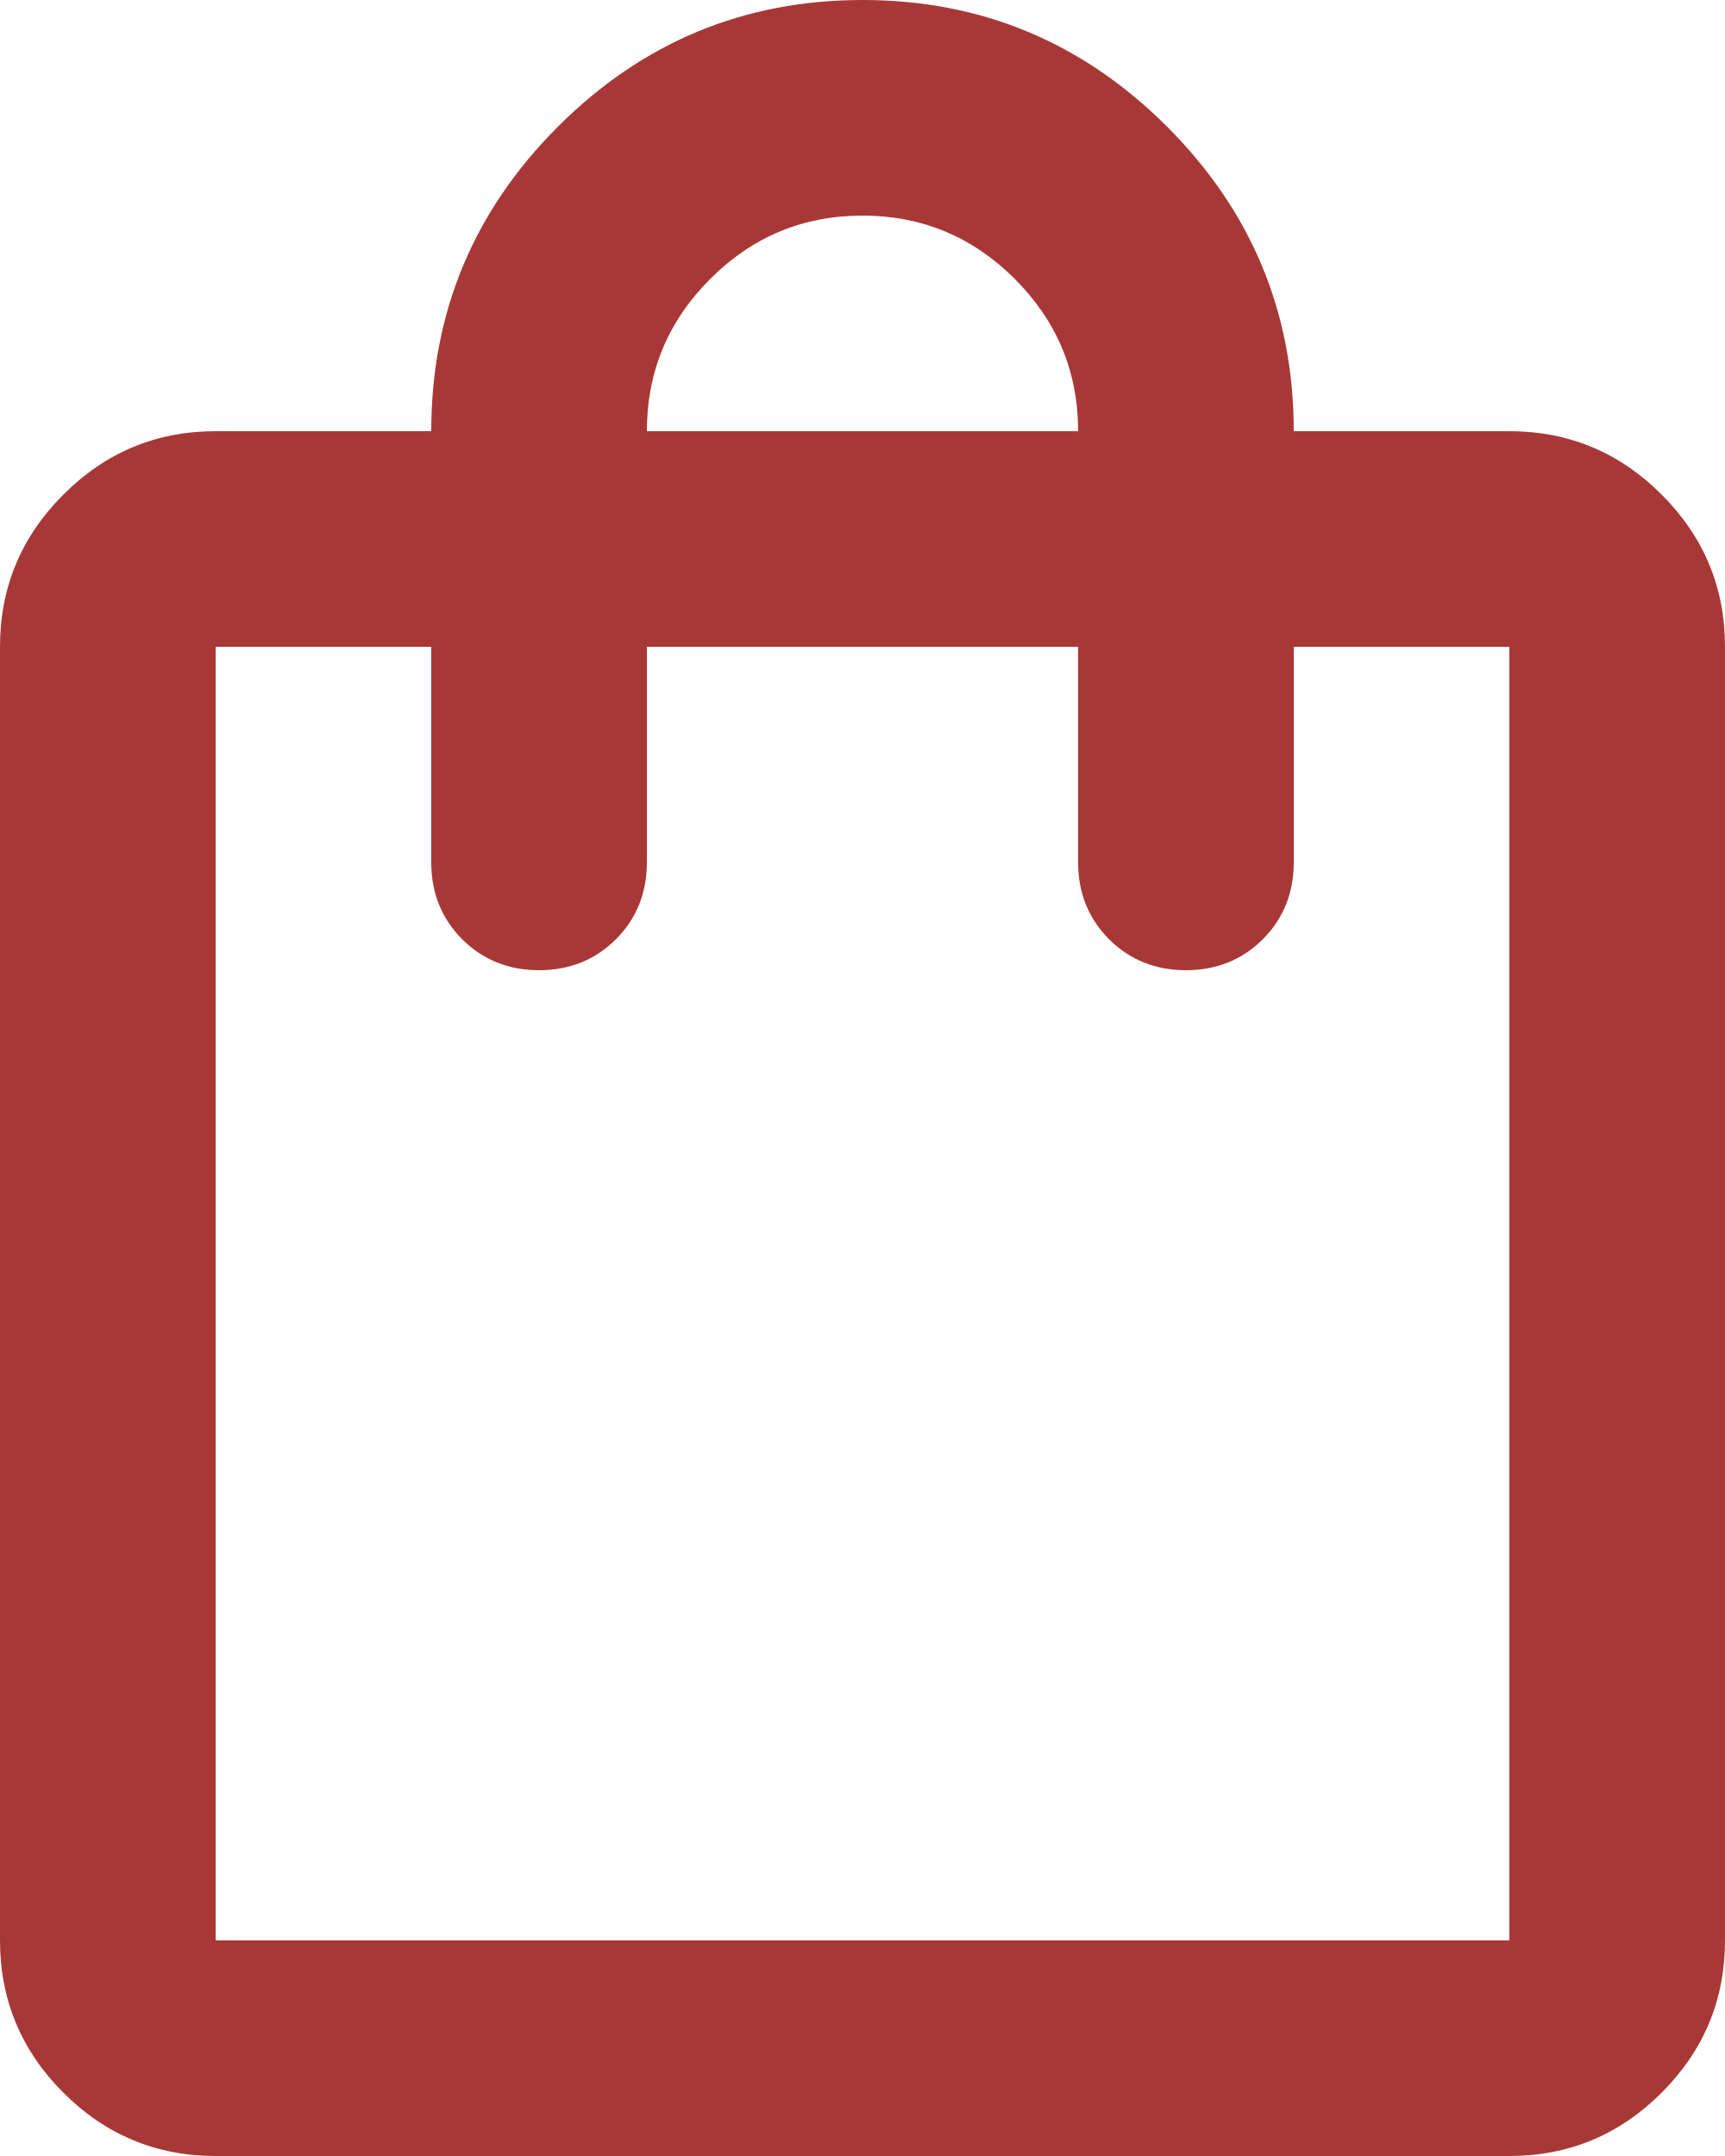
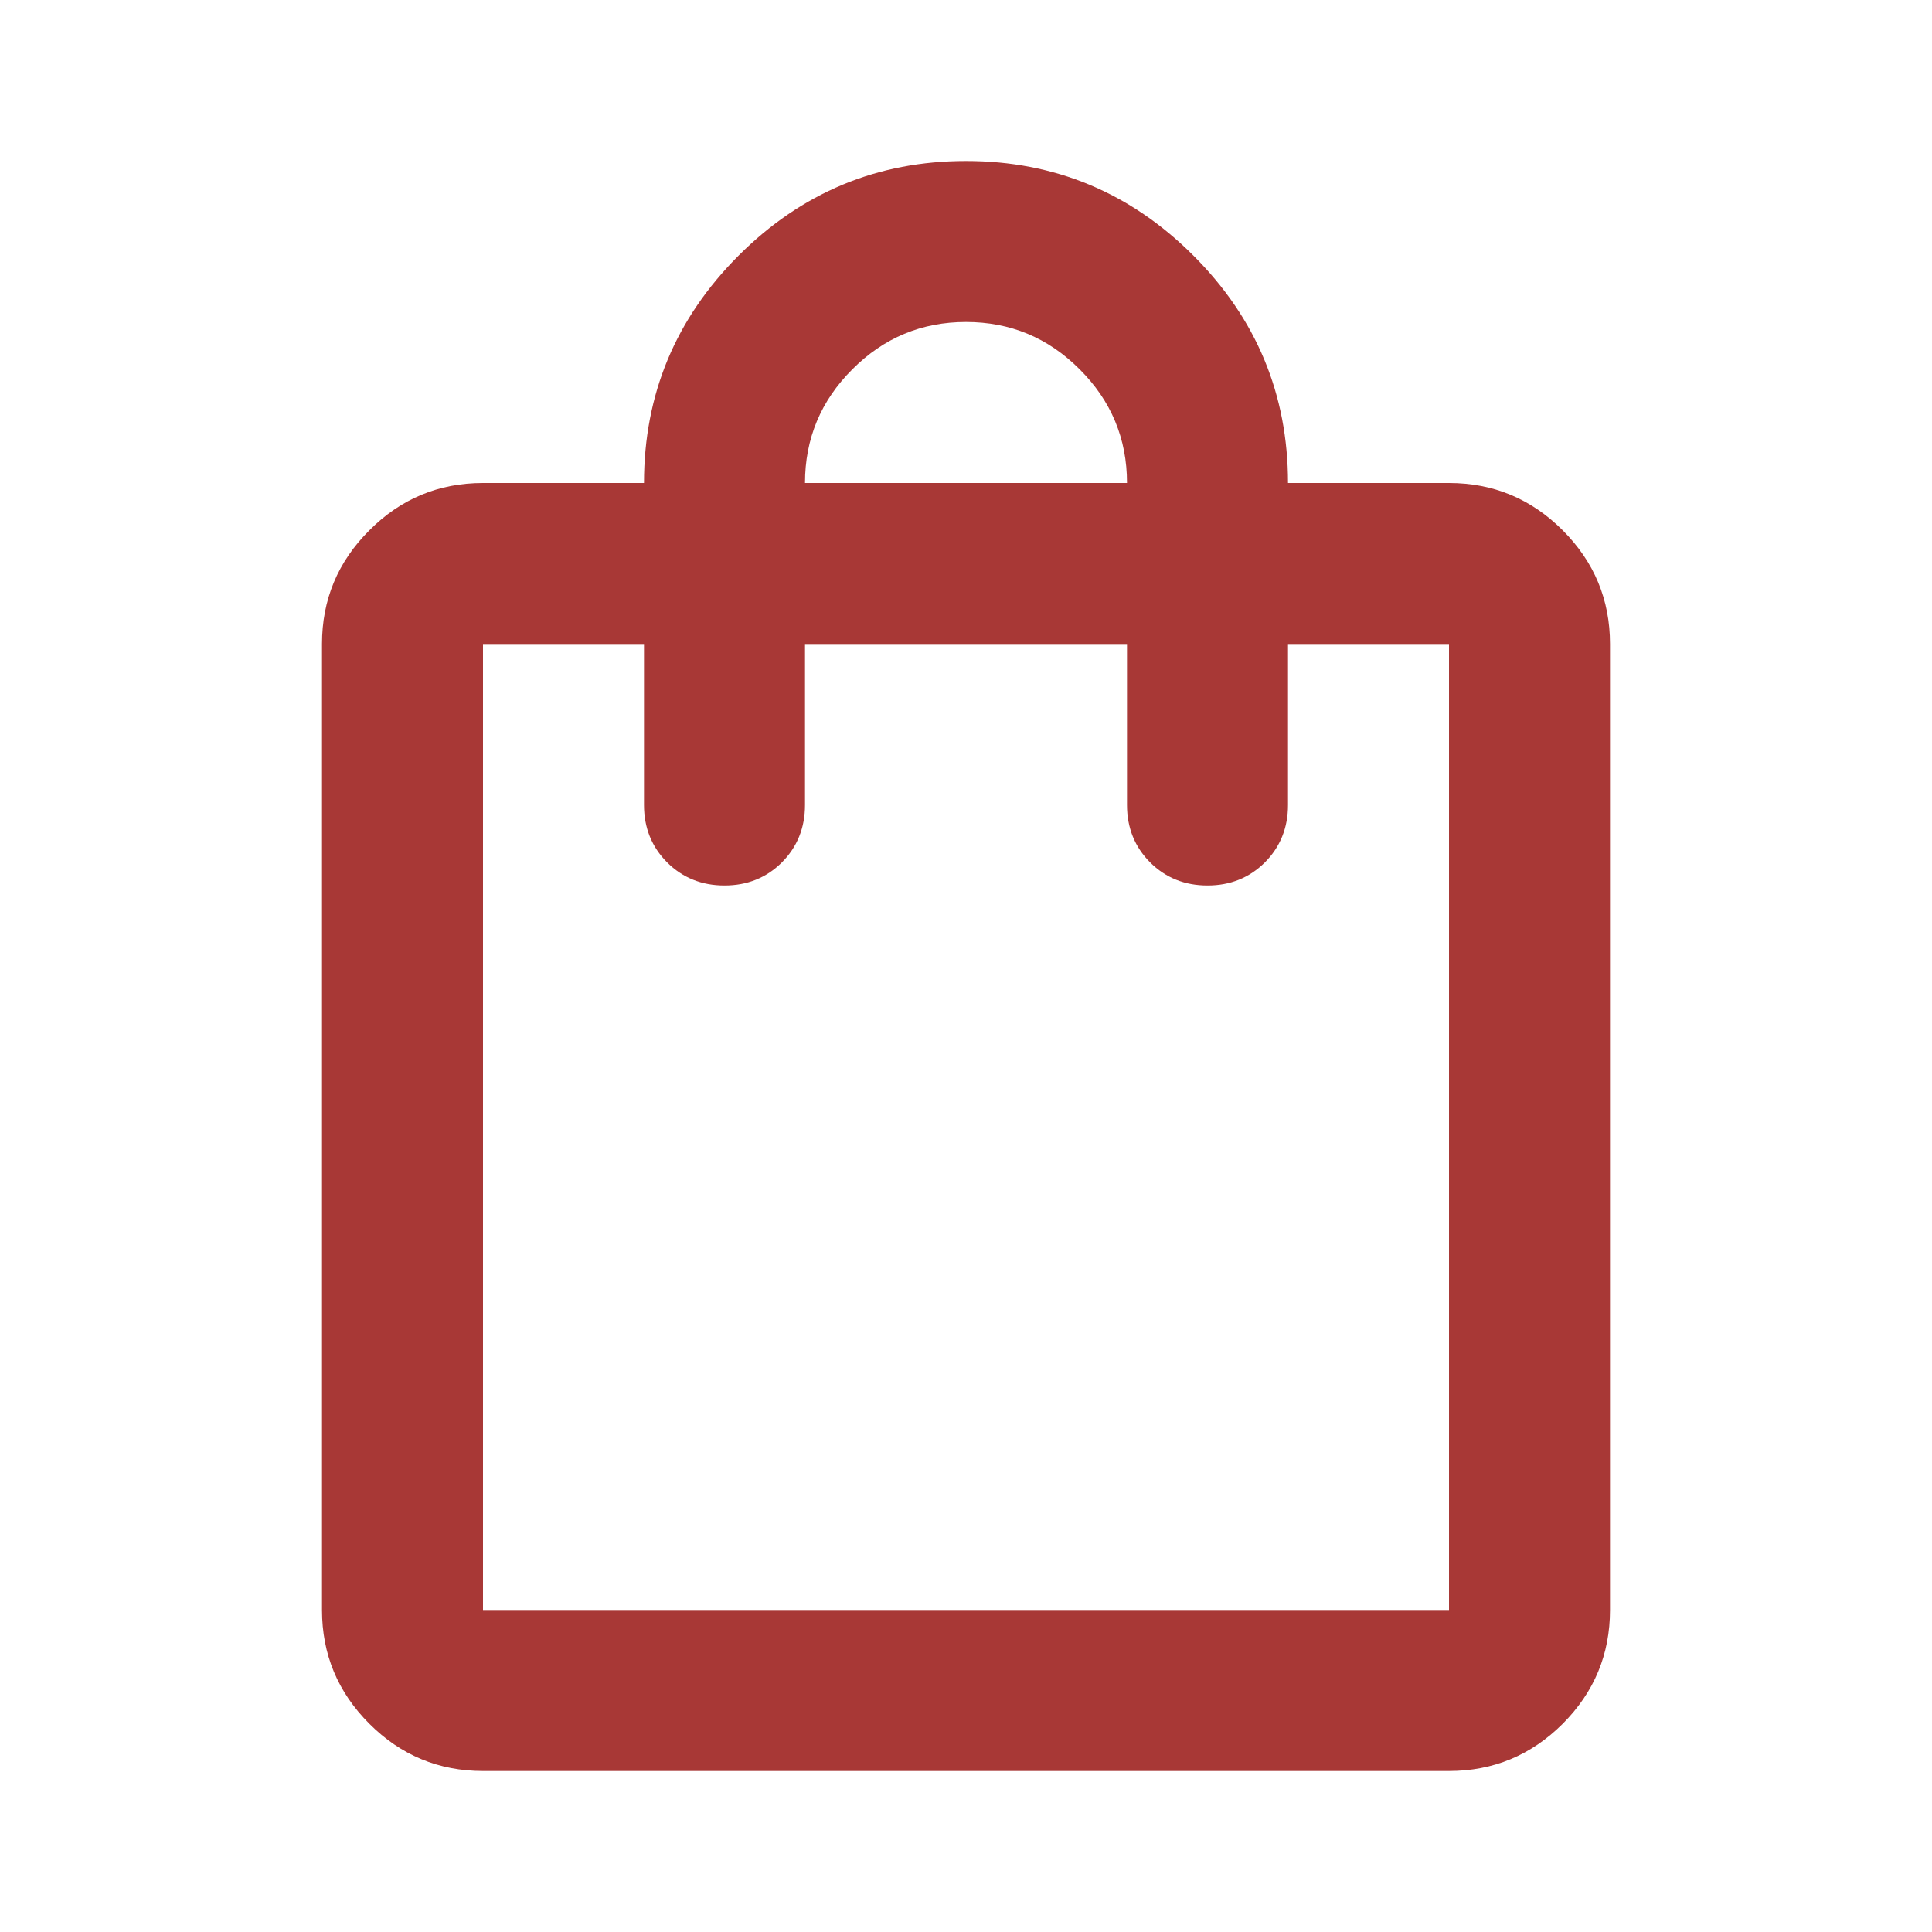
- <svg xmlns="http://www.w3.org/2000/svg" width="16" height="20" viewBox="0 0 16 20" fill="none">
-   <path d="M2 20C1.45 20 0.979 19.804 0.588 19.413C0.196 19.021 0 18.55 0 18V6C0 5.45 0.196 4.979 0.588 4.588C0.979 4.196 1.45 4 2 4H4V4C4 2.9 4.392 1.958 5.175 1.175C5.958 0.392 6.9 0 8 0C9.1 0 10.042 0.392 10.825 1.175C11.608 1.958 12 2.9 12 4V4H14C14.55 4 15.021 4.196 15.412 4.588C15.804 4.979 16 5.45 16 6V18C16 18.55 15.804 19.021 15.412 19.413C15.021 19.804 14.55 20 14 20H2V20M2 18H14V18V18V6V6V6H12V8C12 8.283 11.904 8.521 11.713 8.713C11.521 8.904 11.283 9 11 9C10.717 9 10.479 8.904 10.287 8.713C10.096 8.521 10 8.283 10 8V6H6V8C6 8.283 5.904 8.521 5.713 8.713C5.521 8.904 5.283 9 5 9C4.717 9 4.479 8.904 4.287 8.713C4.096 8.521 4 8.283 4 8V6H2V6V6V18V18V18V18M6 4H10V4C10 3.45 9.804 2.979 9.412 2.587C9.021 2.196 8.55 2 8 2C7.45 2 6.979 2.196 6.588 2.587C6.196 2.979 6 3.45 6 4V4V4M2 18V18V18V18V6V6V6V6V6V6V18V18V18V18" fill="#A83836" />
+ <svg xmlns="http://www.w3.org/2000/svg" width="24" height="24" viewBox="0 0 24 24" fill="none">
+   <path d="M6 22C5.45 22 4.979 21.804 4.588 21.413C4.196 21.021 4 20.55 4 20V8C4 7.45 4.196 6.979 4.588 6.588C4.979 6.196 5.45 6 6 6H8V6C8 4.9 8.392 3.958 9.175 3.175C9.958 2.392 10.9 2 12 2C13.1 2 14.042 2.392 14.825 3.175C15.608 3.958 16 4.9 16 6V6H18C18.55 6 19.021 6.196 19.413 6.588C19.804 6.979 20 7.45 20 8V20C20 20.55 19.804 21.021 19.413 21.413C19.021 21.804 18.55 22 18 22H6V22M6 20H18V20V20V8V8V8H16V10C16 10.283 15.904 10.521 15.713 10.713C15.521 10.904 15.283 11 15 11C14.717 11 14.479 10.904 14.287 10.713C14.096 10.521 14 10.283 14 10V8H10V10C10 10.283 9.904 10.521 9.713 10.713C9.521 10.904 9.283 11 9 11C8.717 11 8.479 10.904 8.287 10.713C8.096 10.521 8 10.283 8 10V8H6V8V8V20V20V20V20M10 6H14V6C14 5.45 13.804 4.979 13.412 4.588C13.021 4.196 12.55 4 12 4C11.45 4 10.979 4.196 10.588 4.588C10.196 4.979 10 5.45 10 6V6V6M6 20V20V20V20V8V8V8V8V8V8V20V20V20V20" fill="#A83836" />
</svg>
